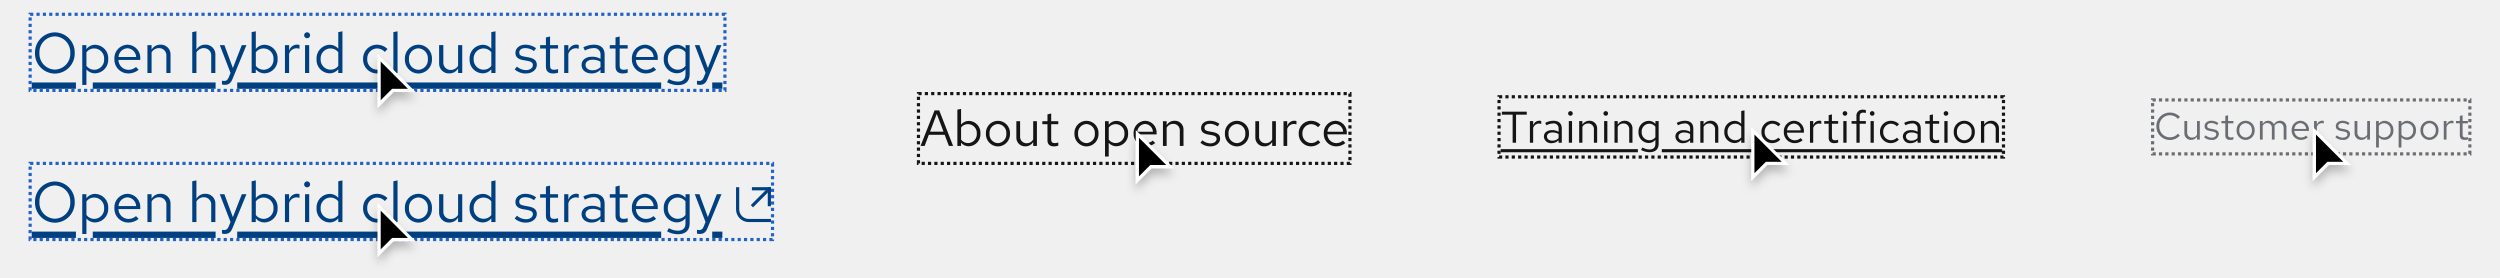
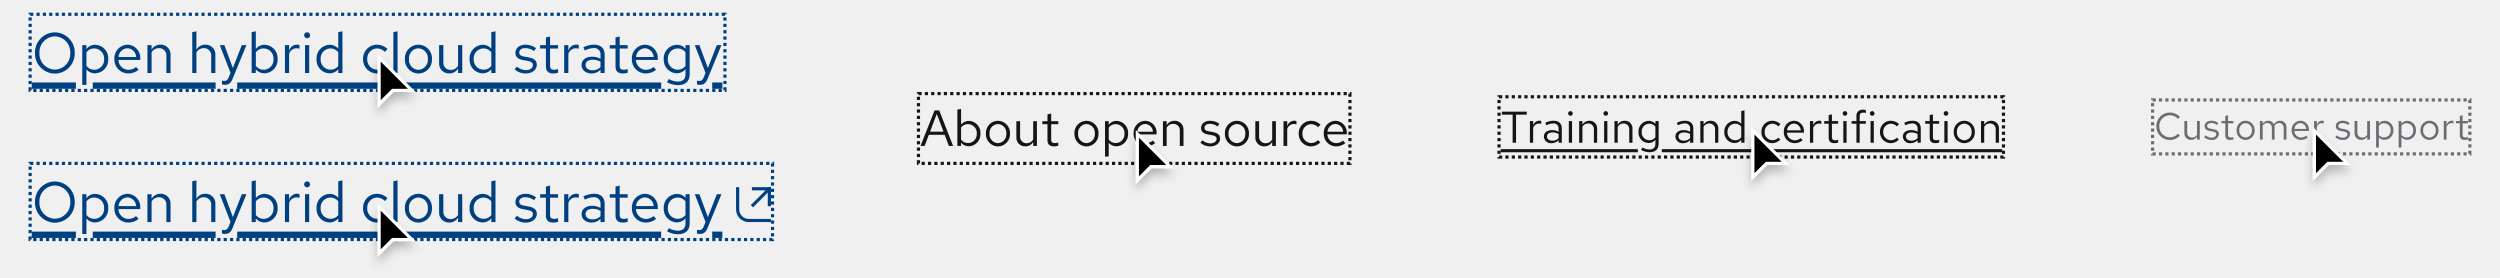
<svg xmlns="http://www.w3.org/2000/svg" width="788" height="87.5" viewBox="0 0 788 87.5">
  <defs>
    <filter id="Cursor" x="724.5" y="37.5" width="21" height="26" filterUnits="userSpaceOnUse">
      <feOffset dy="2" input="SourceAlpha" />
      <feGaussianBlur stdDeviation="1.5" result="blur" />
      <feFlood flood-opacity="0.251" />
      <feComposite operator="in" in2="blur" />
      <feComposite in="SourceGraphic" />
    </filter>
    <filter id="Cursor-2" x="547.5" y="37.5" width="21" height="26" filterUnits="userSpaceOnUse">
      <feOffset dy="2" input="SourceAlpha" />
      <feGaussianBlur stdDeviation="1.5" result="blur-2" />
      <feFlood flood-opacity="0.251" />
      <feComposite operator="in" in2="blur-2" />
      <feComposite in="SourceGraphic" />
    </filter>
    <filter id="Cursor-3" x="353.5" y="38.5" width="21" height="26" filterUnits="userSpaceOnUse">
      <feOffset dy="2" input="SourceAlpha" />
      <feGaussianBlur stdDeviation="1.5" result="blur-3" />
      <feFlood flood-opacity="0.251" />
      <feComposite operator="in" in2="blur-3" />
      <feComposite in="SourceGraphic" />
    </filter>
    <filter id="Cursor-4" x="114.5" y="61.5" width="21" height="26" filterUnits="userSpaceOnUse">
      <feOffset dy="2" input="SourceAlpha" />
      <feGaussianBlur stdDeviation="1.5" result="blur-4" />
      <feFlood flood-opacity="0.251" />
      <feComposite operator="in" in2="blur-4" />
      <feComposite in="SourceGraphic" />
    </filter>
    <filter id="Cursor-5" x="114.5" y="14.5" width="21" height="26" filterUnits="userSpaceOnUse">
      <feOffset dy="2" input="SourceAlpha" />
      <feGaussianBlur stdDeviation="1.5" result="blur-5" />
      <feFlood flood-opacity="0.251" />
      <feComposite operator="in" in2="blur-5" />
      <feComposite in="SourceGraphic" />
    </filter>
  </defs>
  <g id="Image" transform="translate(-466 -6520)">
    <rect id="Rectangle" width="788" height="86" transform="translate(466 6520)" fill="none" />
    <path id="Path" d="M4.968-.708A3.363,3.363,0,0,1,1.608-4.2,3.359,3.359,0,0,1,4.944-7.692,3.367,3.367,0,0,1,7.5-6.516l.612-.636a4.2,4.2,0,0,0-3.168-1.38A4.257,4.257,0,0,0,.672-4.2,4.257,4.257,0,0,0,4.944.132a4.224,4.224,0,0,0,3.144-1.38l-.6-.612A3.291,3.291,0,0,1,4.968-.708ZM10.4-5.856H9.516v3.78A2.048,2.048,0,0,0,11.64.1,2.1,2.1,0,0,0,13.5-.948V0h.876V-5.856H13.5v4.332a1.739,1.739,0,0,1-1.536.888A1.513,1.513,0,0,1,10.4-2.328Zm5.328,5.1a3.339,3.339,0,0,0,2.376.864A2.051,2.051,0,0,0,20.388-1.7c0-.864-.528-1.356-1.7-1.572l-.984-.18c-.756-.132-1.008-.36-1.008-.84,0-.576.5-.936,1.272-.936a3.106,3.106,0,0,1,1.836.624l.432-.612A3.786,3.786,0,0,0,18-5.952c-1.236,0-2.112.708-2.112,1.716,0,.852.516,1.332,1.656,1.536l.96.168c.744.144,1.056.4,1.056.876,0,.612-.624,1.056-1.476,1.056A3.054,3.054,0,0,1,16.2-1.332Zm6.684-.564c0,.936.528,1.428,1.536,1.428a3.289,3.289,0,0,0,1.02-.156v-.78a2.1,2.1,0,0,1-.828.156c-.612,0-.852-.252-.852-.876V-5.136h1.68v-.72h-1.68V-7.668l-.876.2v1.608H21.2v.72h1.212Zm3.552-1.608A2.9,2.9,0,0,0,28.812.12a2.9,2.9,0,0,0,2.856-3.048,2.874,2.874,0,0,0-2.856-3.024A2.872,2.872,0,0,0,25.968-2.928ZM28.812-.66a2.065,2.065,0,0,1-1.98-2.256,2.083,2.083,0,0,1,1.98-2.268A2.092,2.092,0,0,1,30.8-2.916,2.081,2.081,0,0,1,28.812-.66ZM33.324,0H34.2V-4.356a1.6,1.6,0,0,1,1.428-.864A1.455,1.455,0,0,1,37.08-3.564V0h.876V-3.78a2.429,2.429,0,0,0-.048-.516,1.629,1.629,0,0,1,1.464-.924c.888,0,1.44.636,1.44,1.656V0h.876V-3.78A1.993,1.993,0,0,0,39.7-5.952a2.164,2.164,0,0,0-1.956,1.14,1.925,1.925,0,0,0-1.8-1.14A2.005,2.005,0,0,0,34.2-4.944v-.912h-.876Zm15.1-.672-.552-.588a2.393,2.393,0,0,1-1.608.6,2.134,2.134,0,0,1-2.088-2.076h4.6V-3A2.766,2.766,0,0,0,46.08-5.952a2.85,2.85,0,0,0-2.76,3.024,2.923,2.923,0,0,0,2.9,3.036A3.419,3.419,0,0,0,48.42-.672ZM46.068-5.2A1.934,1.934,0,0,1,47.9-3.36H44.2A1.956,1.956,0,0,1,46.068-5.2ZM50.388,0h.876V-4.008A1.669,1.669,0,0,1,52.836-5.2a2.189,2.189,0,0,1,.612.108V-5.88a1.663,1.663,0,0,0-.552-.084,1.749,1.749,0,0,0-1.632,1.3V-5.856h-.876Zm6.7-.756A3.339,3.339,0,0,0,59.46.108,2.051,2.051,0,0,0,61.74-1.7c0-.864-.528-1.356-1.7-1.572l-.984-.18c-.756-.132-1.008-.36-1.008-.84,0-.576.5-.936,1.272-.936a3.106,3.106,0,0,1,1.836.624l.432-.612a3.786,3.786,0,0,0-2.232-.732c-1.236,0-2.112.708-2.112,1.716,0,.852.516,1.332,1.656,1.536l.96.168c.744.144,1.056.4,1.056.876,0,.612-.624,1.056-1.476,1.056a3.054,3.054,0,0,1-1.884-.732Zm6.96-5.1h-.888v3.78A2.048,2.048,0,0,0,65.28.1,2.1,2.1,0,0,0,67.14-.948V0h.876V-5.856H67.14v4.332A1.739,1.739,0,0,1,65.6-.636a1.513,1.513,0,0,1-1.56-1.692Zm5.892,8.364h.876V-.732a2.374,2.374,0,0,0,1.836.816A2.852,2.852,0,0,0,75.4-2.928a2.826,2.826,0,0,0-2.7-3,2.31,2.31,0,0,0-1.9.912v-.84h-.864ZM72.48-5.16a2.1,2.1,0,0,1,2.052,2.244A2.1,2.1,0,0,1,72.48-.672a2.058,2.058,0,0,1-1.668-.816V-4.356A2,2,0,0,1,72.48-5.16Zm4.572,7.668h.876V-.732a2.374,2.374,0,0,0,1.836.816,2.852,2.852,0,0,0,2.748-3.012,2.826,2.826,0,0,0-2.7-3,2.31,2.31,0,0,0-1.9.912v-.84h-.864ZM79.6-5.16a2.1,2.1,0,0,1,2.052,2.244A2.1,2.1,0,0,1,79.6-.672a2.058,2.058,0,0,1-1.668-.816V-4.356A2,2,0,0,1,79.6-5.16Zm4.32,2.232A2.9,2.9,0,0,0,86.76.12a2.9,2.9,0,0,0,2.856-3.048A2.874,2.874,0,0,0,86.76-5.952,2.872,2.872,0,0,0,83.916-2.928ZM86.76-.66a2.065,2.065,0,0,1-1.98-2.256,2.083,2.083,0,0,1,1.98-2.268,2.092,2.092,0,0,1,1.992,2.268A2.081,2.081,0,0,1,86.76-.66ZM91.272,0h.876V-4.008A1.669,1.669,0,0,1,93.72-5.2a2.189,2.189,0,0,1,.612.108V-5.88a1.663,1.663,0,0,0-.552-.084,1.749,1.749,0,0,0-1.632,1.3V-5.856h-.876Zm5.064-1.32c0,.936.528,1.428,1.536,1.428a3.289,3.289,0,0,0,1.02-.156v-.78a2.1,2.1,0,0,1-.828.156c-.612,0-.852-.252-.852-.876V-5.136h1.68v-.72h-1.68V-7.668l-.876.2v1.608H95.124v.72h1.212Z" transform="translate(1145.001 6564)" fill="#6a6e73" />
    <g id="Focus_indicator_Outer" data-name="Focus indicator / Outer" transform="translate(1145 6552)">
      <g id="Rectangle-2" data-name="Rectangle" fill="none" stroke="#6a6e73" stroke-width="1" stroke-dasharray="1">
        <rect width="99" height="16" stroke="none" />
        <rect x="-0.5" y="-0.5" width="100" height="17" fill="none" />
      </g>
    </g>
    <g id="Cursor-6" data-name="Cursor" transform="translate(1195 6560)">
      <g transform="matrix(1, 0, 0, 1, -729, -40)" filter="url(#Cursor)">
        <g id="Cursor-7" data-name="Cursor" transform="translate(729 40)">
          <path d="M 0.5 15.793 L 0.5 1.207 L 10.793 11.5 L 5 11.5 L 4.793 11.5 L 4.646 11.646 L 0.5 15.793 Z" stroke="none" />
          <path d="M 1 14.586 L 4.586 11 L 9.586 11 L 1 2.414 L 1 14.586 M -8.881784197001252e-16 17 L -8.881784197001252e-16 0 L 12 12 L 5 12 L -8.881784197001252e-16 17 Z" stroke="none" fill="#fff" />
        </g>
      </g>
    </g>
    <path id="Path-2" data-name="Path" d="M.392-8.848H3.78V0H4.858V-8.848H8.232V-9.8H.392ZM9.226,0h1.022V-4.676a1.947,1.947,0,0,1,1.834-1.386,2.554,2.554,0,0,1,.714.126V-6.86a1.94,1.94,0,0,0-.644-.1,2.041,2.041,0,0,0-1.9,1.512V-6.832H9.226ZM16.1.126A2.933,2.933,0,0,0,18.27-.8V0h1.008V-4.536c0-1.554-.952-2.408-2.646-2.408a5.853,5.853,0,0,0-2.576.658l.378.784a4.511,4.511,0,0,1,2.072-.588A1.538,1.538,0,0,1,18.27-4.4v.938a3.956,3.956,0,0,0-2.086-.532c-1.54,0-2.562.812-2.562,2.03A2.206,2.206,0,0,0,16.1.126ZM14.6-1.988c0-.756.686-1.26,1.736-1.26a3.607,3.607,0,0,1,1.932.49v1.316a2.7,2.7,0,0,1-1.96.784C15.288-.658,14.6-1.19,14.6-1.988Zm7.406-6.524a.726.726,0,0,0,.728-.742.741.741,0,0,0-.728-.728.744.744,0,0,0-.742.728A.729.729,0,0,0,22.008-8.512Zm.5,1.68H21.49V0h1.022ZM24.752,0h1.022V-5.04a2.014,2.014,0,0,1,1.792-1.05A1.771,1.771,0,0,1,29.4-4.13V0h1.022V-4.424a2.378,2.378,0,0,0-2.478-2.52,2.462,2.462,0,0,0-2.17,1.218V-6.832H24.752Zm8.386-8.512a.726.726,0,0,0,.728-.742.741.741,0,0,0-.728-.728.744.744,0,0,0-.742.728A.729.729,0,0,0,33.138-8.512Zm.5,1.68H32.62V0h1.022ZM35.882,0H36.9V-5.04A2.014,2.014,0,0,1,38.7-6.09,1.771,1.771,0,0,1,40.53-4.13V0h1.022V-4.424a2.378,2.378,0,0,0-2.478-2.52A2.462,2.462,0,0,0,36.9-5.726V-6.832H35.882Zm10.71.084A2.692,2.692,0,0,0,48.776-.924V.364c0,1.148-.658,1.75-1.9,1.75a4.594,4.594,0,0,1-2.184-.63l-.434.784a5.479,5.479,0,0,0,2.66.714c1.862,0,2.884-.938,2.884-2.632V-6.832H48.79v.882a2.757,2.757,0,0,0-2.142-.966,3.323,3.323,0,0,0-3.206,3.5A3.3,3.3,0,0,0,46.592.084Zm-2.142-3.5a2.438,2.438,0,0,1,2.394-2.6,2.45,2.45,0,0,1,1.932.924v3.374A2.351,2.351,0,0,1,46.844-.8,2.451,2.451,0,0,1,44.45-3.416ZM57.554.126A2.933,2.933,0,0,0,59.724-.8V0h1.008V-4.536c0-1.554-.952-2.408-2.646-2.408a5.853,5.853,0,0,0-2.576.658l.378.784A4.511,4.511,0,0,1,57.96-6.09,1.538,1.538,0,0,1,59.724-4.4v.938a3.956,3.956,0,0,0-2.086-.532c-1.54,0-2.562.812-2.562,2.03A2.206,2.206,0,0,0,57.554.126Zm-1.5-2.114c0-.756.686-1.26,1.736-1.26a3.606,3.606,0,0,1,1.932.49v1.316a2.7,2.7,0,0,1-1.96.784C56.742-.658,56.056-1.19,56.056-1.988ZM62.944,0h1.022V-5.04a2.014,2.014,0,0,1,1.792-1.05,1.771,1.771,0,0,1,1.834,1.96V0h1.022V-4.424a2.378,2.378,0,0,0-2.478-2.52,2.462,2.462,0,0,0-2.17,1.218V-6.832H62.944ZM75.838,0H76.86V-10.22l-1.022.21v4.046a2.783,2.783,0,0,0-2.128-.952A3.327,3.327,0,0,0,70.5-3.4,3.3,3.3,0,0,0,73.654.1,2.692,2.692,0,0,0,75.838-.91ZM71.512-3.416a2.438,2.438,0,0,1,2.394-2.6,2.45,2.45,0,0,1,1.932.924v3.388a2.34,2.34,0,0,1-1.932.91A2.451,2.451,0,0,1,71.512-3.416ZM85.624-.8a2.478,2.478,0,0,1-2.408-2.618,2.48,2.48,0,0,1,2.394-2.6,2.685,2.685,0,0,1,1.932.854L88.2-5.88a3.727,3.727,0,0,0-2.632-1.064,3.412,3.412,0,0,0-3.374,3.528A3.424,3.424,0,0,0,85.568.126,3.553,3.553,0,0,0,88.158-.98l-.63-.63A2.516,2.516,0,0,1,85.624-.8ZM95.2-.784l-.644-.686a2.792,2.792,0,0,1-1.876.7,2.49,2.49,0,0,1-2.436-2.422h5.362V-3.5A3.228,3.228,0,0,0,92.47-6.944a3.325,3.325,0,0,0-3.22,3.528A3.41,3.41,0,0,0,92.638.126,3.989,3.989,0,0,0,95.2-.784ZM92.456-6.062A2.256,2.256,0,0,1,94.6-3.92H90.272A2.282,2.282,0,0,1,92.456-6.062ZM97.5,0h1.022V-4.676a1.947,1.947,0,0,1,1.834-1.386,2.554,2.554,0,0,1,.714.126V-6.86a1.94,1.94,0,0,0-.644-.1,2.041,2.041,0,0,0-1.9,1.512V-6.832H97.5ZM103.4-1.54c0,1.092.616,1.666,1.792,1.666a3.837,3.837,0,0,0,1.19-.182v-.91a2.454,2.454,0,0,1-.966.182c-.714,0-.994-.294-.994-1.022V-5.992h1.96v-.84h-1.96V-8.946l-1.022.238v1.876H101.99v.84H103.4Zm5.138-6.972a.726.726,0,0,0,.728-.742.741.741,0,0,0-.728-.728.744.744,0,0,0-.742.728A.729.729,0,0,0,108.542-8.512Zm.5,1.68h-1.022V0h1.022Zm1.582,0v.84h1.526V0h1.022V-5.992h1.946v-.84h-1.946V-8.316c0-.812.336-1.19,1.12-1.19a2.818,2.818,0,0,1,.826.126V-10.3a2.887,2.887,0,0,0-.924-.126,1.875,1.875,0,0,0-2.044,2.1v1.5Zm6.5-1.68a.726.726,0,0,0,.728-.742.741.741,0,0,0-.728-.728.744.744,0,0,0-.742.728A.729.729,0,0,0,117.124-8.512Zm.5,1.68h-1.022V0h1.022ZM122.99-.8a2.478,2.478,0,0,1-2.408-2.618,2.48,2.48,0,0,1,2.394-2.6,2.685,2.685,0,0,1,1.932.854l.658-.714a3.727,3.727,0,0,0-2.632-1.064,3.412,3.412,0,0,0-3.374,3.528A3.424,3.424,0,0,0,122.934.126a3.553,3.553,0,0,0,2.59-1.106l-.63-.63A2.516,2.516,0,0,1,122.99-.8Zm6.258.924a2.933,2.933,0,0,0,2.17-.924V0h1.008V-4.536c0-1.554-.952-2.408-2.646-2.408a5.853,5.853,0,0,0-2.576.658l.378.784a4.511,4.511,0,0,1,2.072-.588A1.538,1.538,0,0,1,131.418-4.4v.938a3.956,3.956,0,0,0-2.086-.532c-1.54,0-2.562.812-2.562,2.03A2.206,2.206,0,0,0,129.248.126Zm-1.5-2.114c0-.756.686-1.26,1.736-1.26a3.607,3.607,0,0,1,1.932.49v1.316a2.7,2.7,0,0,1-1.96.784C128.436-.658,127.75-1.19,127.75-1.988Zm7.49.448c0,1.092.616,1.666,1.792,1.666a3.837,3.837,0,0,0,1.19-.182v-.91a2.454,2.454,0,0,1-.966.182c-.714,0-.994-.294-.994-1.022V-5.992h1.96v-.84h-1.96V-8.946l-1.022.238v1.876h-1.414v.84h1.414Zm5.138-6.972a.726.726,0,0,0,.728-.742.741.741,0,0,0-.728-.728.744.744,0,0,0-.742.728A.729.729,0,0,0,140.378-8.512Zm.5,1.68H139.86V0h1.022Zm1.932,3.416A3.384,3.384,0,0,0,146.132.14a3.378,3.378,0,0,0,3.332-3.556,3.353,3.353,0,0,0-3.332-3.528A3.351,3.351,0,0,0,142.814-3.416ZM146.132-.77a2.409,2.409,0,0,1-2.31-2.632,2.43,2.43,0,0,1,2.31-2.646A2.44,2.44,0,0,1,148.456-3.4,2.427,2.427,0,0,1,146.132-.77ZM151.4,0h1.022V-5.04a2.014,2.014,0,0,1,1.792-1.05,1.771,1.771,0,0,1,1.834,1.96V0h1.022V-4.424a2.378,2.378,0,0,0-2.478-2.52,2.462,2.462,0,0,0-2.17,1.218V-6.832H151.4ZM0,2H43.254V3H0ZM50.8,2H158.074V3H50.8Z" transform="translate(939.001 6565)" fill="#151515" />
    <g id="Focus_indicator_Outer-2" data-name="Focus indicator / Outer" transform="translate(939 6551)">
      <g id="Rectangle-3" data-name="Rectangle" fill="none" stroke="#151515" stroke-width="1" stroke-dasharray="1">
        <rect width="158" height="18" stroke="none" />
        <rect x="-0.5" y="-0.5" width="159" height="19" fill="none" />
      </g>
    </g>
    <g id="Cursor-8" data-name="Cursor" transform="translate(1018 6560)">
      <g transform="matrix(1, 0, 0, 1, -552, -40)" filter="url(#Cursor-2)">
        <g id="Cursor-9" data-name="Cursor" transform="translate(552 40)">
          <path d="M 0.5 15.793 L 0.5 1.207 L 10.793 11.5 L 5 11.5 L 4.793 11.5 L 4.646 11.646 L 0.5 15.793 Z" stroke="none" />
          <path d="M 1 14.586 L 4.586 11 L 9.586 11 L 1 2.414 L 1 14.586 M -8.881784197001252e-16 17 L -8.881784197001252e-16 0 L 12 12 L 5 12 L -8.881784197001252e-16 17 Z" stroke="none" fill="#fff" />
        </g>
      </g>
    </g>
    <path id="Path-3" data-name="Path" d="M.144,0h1.3L2.768-3.52H7.76L9.088,0h1.328L6.048-11.2H4.576ZM3.152-4.5l2.112-5.6L7.392-4.5ZM19.04-3.9a3.768,3.768,0,0,0-3.6-4,3.146,3.146,0,0,0-2.512,1.168V-11.68l-1.168.24V0h1.152V-1.024A3.161,3.161,0,0,0,15.376.112,3.8,3.8,0,0,0,19.04-3.9ZM15.152-6.88a2.8,2.8,0,0,1,2.736,2.992A2.8,2.8,0,0,1,15.152-.9a2.744,2.744,0,0,1-2.224-1.088V-5.808A2.666,2.666,0,0,1,15.152-6.88Zm5.6,2.976A3.867,3.867,0,0,0,24.544.16,3.86,3.86,0,0,0,28.352-3.9a3.832,3.832,0,0,0-3.808-4.032A3.829,3.829,0,0,0,20.752-3.9ZM24.544-.88A2.753,2.753,0,0,1,21.9-3.888a2.777,2.777,0,0,1,2.64-3.024A2.789,2.789,0,0,1,27.2-3.888,2.774,2.774,0,0,1,24.544-.88Zm6.992-6.928H30.352v5.04a2.73,2.73,0,0,0,2.832,2.9,2.8,2.8,0,0,0,2.48-1.392V0h1.168V-7.808H35.664v5.776A2.318,2.318,0,0,1,33.616-.848,2.017,2.017,0,0,1,31.536-3.1ZM40.16-1.76c0,1.248.7,1.9,2.048,1.9a4.386,4.386,0,0,0,1.36-.208V-1.1a2.8,2.8,0,0,1-1.1.208c-.816,0-1.136-.336-1.136-1.168V-6.848h2.24v-.96h-2.24v-2.416l-1.168.272v2.144H38.544v.96H40.16Zm8.5-2.144A3.867,3.867,0,0,0,52.448.16,3.86,3.86,0,0,0,56.256-3.9a3.832,3.832,0,0,0-3.808-4.032A3.829,3.829,0,0,0,48.656-3.9ZM52.448-.88a2.753,2.753,0,0,1-2.64-3.008,2.777,2.777,0,0,1,2.64-3.024A2.789,2.789,0,0,1,55.1-3.888,2.774,2.774,0,0,1,52.448-.88ZM58.3,3.344h1.168V-.976A3.166,3.166,0,0,0,61.92.112,3.8,3.8,0,0,0,65.584-3.9a3.768,3.768,0,0,0-3.6-4,3.08,3.08,0,0,0-2.528,1.216v-1.12H58.3ZM61.7-6.88a2.8,2.8,0,0,1,2.736,2.992A2.8,2.8,0,0,1,61.7-.9a2.744,2.744,0,0,1-2.224-1.088V-5.808A2.666,2.666,0,0,1,61.7-6.88ZM74.1-.9,73.36-1.68a3.191,3.191,0,0,1-2.144.8,2.845,2.845,0,0,1-2.784-2.768H74.56V-4a3.689,3.689,0,0,0-3.584-3.936A3.8,3.8,0,0,0,67.3-3.9,3.9,3.9,0,0,0,71.168.144,4.558,4.558,0,0,0,74.1-.9ZM70.96-6.928A2.579,2.579,0,0,1,73.408-4.48H68.464A2.608,2.608,0,0,1,70.96-6.928ZM76.56,0h1.168V-5.76a2.3,2.3,0,0,1,2.048-1.2,2.024,2.024,0,0,1,2.1,2.24V0H83.04V-5.056a2.717,2.717,0,0,0-2.832-2.88,2.813,2.813,0,0,0-2.48,1.392V-7.808H76.56ZM88.368-1.008A4.451,4.451,0,0,0,91.536.144c1.728,0,3.04-1.056,3.04-2.416,0-1.152-.7-1.808-2.272-2.1l-1.312-.24c-1.008-.176-1.344-.48-1.344-1.12,0-.768.672-1.248,1.7-1.248a4.142,4.142,0,0,1,2.448.832l.576-.816a5.048,5.048,0,0,0-2.976-.976c-1.648,0-2.816.944-2.816,2.288,0,1.136.688,1.776,2.208,2.048l1.28.224c.992.192,1.408.528,1.408,1.168C93.472-1.392,92.64-.8,91.5-.8a4.072,4.072,0,0,1-2.512-.976ZM96.08-3.9A3.867,3.867,0,0,0,99.872.16,3.86,3.86,0,0,0,103.68-3.9a3.832,3.832,0,0,0-3.808-4.032A3.829,3.829,0,0,0,96.08-3.9ZM99.872-.88a2.753,2.753,0,0,1-2.64-3.008,2.777,2.777,0,0,1,2.64-3.024,2.789,2.789,0,0,1,2.656,3.024A2.774,2.774,0,0,1,99.872-.88Zm6.992-6.928H105.68v5.04a2.73,2.73,0,0,0,2.832,2.9,2.8,2.8,0,0,0,2.48-1.392V0h1.168V-7.808h-1.168v5.776a2.318,2.318,0,0,1-2.048,1.184,2.017,2.017,0,0,1-2.08-2.256ZM114.56,0h1.168V-5.344a2.226,2.226,0,0,1,2.1-1.584,2.919,2.919,0,0,1,.816.144V-7.84a2.217,2.217,0,0,0-.736-.112,2.332,2.332,0,0,0-2.176,1.728V-7.808H114.56Zm8.7-.912A2.832,2.832,0,0,1,120.512-3.9a2.835,2.835,0,0,1,2.736-2.976,3.069,3.069,0,0,1,2.208.976l.752-.816A4.259,4.259,0,0,0,123.2-7.936,3.9,3.9,0,0,0,119.344-3.9,3.913,3.913,0,0,0,123.2.144a4.061,4.061,0,0,0,2.96-1.264l-.72-.72A2.876,2.876,0,0,1,123.264-.912ZM134.048-.9l-.736-.784a3.191,3.191,0,0,1-2.144.8,2.845,2.845,0,0,1-2.784-2.768h6.128V-4a3.689,3.689,0,0,0-3.584-3.936,3.8,3.8,0,0,0-3.68,4.032A3.9,3.9,0,0,0,131.12.144,4.558,4.558,0,0,0,134.048-.9Zm-3.136-6.032A2.579,2.579,0,0,1,133.36-4.48h-4.944A2.608,2.608,0,0,1,130.912-6.928Z" transform="translate(756.001 6566)" fill="#151515" />
    <g id="Focus_indicator_Outer-3" data-name="Focus indicator / Outer" transform="translate(756 6550)">
      <g id="Rectangle-4" data-name="Rectangle" fill="none" stroke="#151515" stroke-width="1" stroke-dasharray="1">
        <rect width="135" height="21" stroke="none" />
        <rect x="-0.5" y="-0.5" width="136" height="22" fill="none" />
      </g>
    </g>
    <g id="Cursor-10" data-name="Cursor" transform="translate(824 6561)">
      <g transform="matrix(1, 0, 0, 1, -358, -41)" filter="url(#Cursor-3)">
        <g id="Cursor-11" data-name="Cursor" transform="translate(358 41)">
          <path d="M 0.5 15.793 L 0.5 1.207 L 10.793 11.5 L 5 11.5 L 4.793 11.5 L 4.646 11.646 L 0.5 15.793 Z" stroke="none" />
          <path d="M 1 14.586 L 4.586 11 L 9.586 11 L 1 2.414 L 1 14.586 M -8.881784197001252e-16 17 L -8.881784197001252e-16 0 L 12 12 L 5 12 L -8.881784197001252e-16 17 Z" stroke="none" fill="#fff" />
        </g>
      </g>
    </g>
    <g id="Links" transform="translate(0 5)">
      <g id="External_link" data-name="External link" transform="translate(-246 3463)">
        <g id="External_link_icon_Blue_Light_theme" data-name="External link icon / Blue / Light theme" transform="translate(944 3110.998)">
          <g id="Line" transform="translate(4552 -22421.998)" fill="none">
            <path d="M-4541,22433h-7a4.005,4.005,0,0,1-4-4v-7l1,0v7a3,3,0,0,0,3,3h7v1Z" stroke="none" />
            <path d="M -4540.999 22433.002 L -4548.003 22433.002 C -4550.207 22433.002 -4552 22431.205 -4552 22428.998 L -4552 22422 L -4550.998 22421.998 L -4550.998 22428.998 C -4550.998 22430.654 -4549.654 22432 -4548.003 22432 L -4540.999 22432 L -4540.999 22433.002 Z" stroke="none" fill="#004080" />
          </g>
          <line id="Line-2" data-name="Line" x1="5" y2="5" transform="translate(5 1.002)" fill="none" stroke="#004080" stroke-width="1" />
          <rect id="Rectangle-5" data-name="Rectangle" width="1" height="6" transform="translate(10 0.002)" fill="#004080" />
          <rect id="Rectangle-6" data-name="Rectangle" width="6" height="1" transform="translate(5 0.002)" fill="#004080" />
        </g>
        <path id="Path-4" data-name="Path" d="M13.554-6.3A6.323,6.323,0,0,0,7.29-12.8,6.334,6.334,0,0,0,1.026-6.3,6.334,6.334,0,0,0,7.29.2,6.323,6.323,0,0,0,13.554-6.3Zm-1.4,0A4.979,4.979,0,0,1,7.29-1.062,4.99,4.99,0,0,1,2.43-6.3a4.99,4.99,0,0,1,4.86-5.238A4.979,4.979,0,0,1,12.15-6.3ZM15.93,3.762h1.314V-1.1A3.561,3.561,0,0,0,20,.126,4.278,4.278,0,0,0,24.12-4.392a4.239,4.239,0,0,0-4.05-4.5,3.465,3.465,0,0,0-2.844,1.368v-1.26h-1.3Zm3.816-11.5a3.151,3.151,0,0,1,3.078,3.366,3.151,3.151,0,0,1-3.078,3.366,3.087,3.087,0,0,1-2.5-1.224v-4.3A3,3,0,0,1,19.746-7.74ZM33.7-1.008l-.828-.882a3.589,3.589,0,0,1-2.412.9A3.2,3.2,0,0,1,27.324-4.1h6.894v-.4a4.15,4.15,0,0,0-4.032-4.428,4.275,4.275,0,0,0-4.14,4.536A4.384,4.384,0,0,0,30.4.162,5.128,5.128,0,0,0,33.7-1.008ZM30.168-7.794A2.9,2.9,0,0,1,32.922-5.04H27.36A2.934,2.934,0,0,1,30.168-7.794ZM36.468,0h1.314V-6.48a2.589,2.589,0,0,1,2.3-1.35,2.277,2.277,0,0,1,2.358,2.52V0h1.314V-5.688a3.057,3.057,0,0,0-3.186-3.24,3.165,3.165,0,0,0-2.79,1.566V-8.784H36.468ZM50.6,0h1.314V-6.48a2.589,2.589,0,0,1,2.3-1.35,2.277,2.277,0,0,1,2.358,2.52V0h1.314V-5.688A3.057,3.057,0,0,0,54.7-8.928a3.165,3.165,0,0,0-2.79,1.566V-13.14l-1.314.27ZM62.082,1.4c-.324.792-.738,1.116-1.4,1.116a3.059,3.059,0,0,1-.72-.072v1.17a3.013,3.013,0,0,0,.846.126c1.3,0,1.962-.522,2.52-1.944L67.68-8.784H66.222L63.4-1.566,60.732-8.784H59.274L62.658-.018Zm15.426-5.8a4.239,4.239,0,0,0-4.05-4.5,3.54,3.54,0,0,0-2.826,1.314V-13.14l-1.314.27V0h1.3V-1.152A3.556,3.556,0,0,0,73.386.126,4.278,4.278,0,0,0,77.508-4.392ZM73.134-7.74a3.151,3.151,0,0,1,3.078,3.366,3.151,3.151,0,0,1-3.078,3.366,3.087,3.087,0,0,1-2.5-1.224v-4.3A3,3,0,0,1,73.134-7.74ZM79.812,0h1.314V-6.012a2.5,2.5,0,0,1,2.358-1.782,3.284,3.284,0,0,1,.918.162V-8.82a2.494,2.494,0,0,0-.828-.126A2.624,2.624,0,0,0,81.126-7V-8.784H79.812Zm7-10.944a.934.934,0,0,0,.936-.954.953.953,0,0,0-.936-.936.957.957,0,0,0-.954.936A.938.938,0,0,0,86.814-10.944Zm.648,2.16H86.148V0h1.314ZM96.624,0h1.314V-13.14l-1.314.27v5.2a3.578,3.578,0,0,0-2.736-1.224,4.278,4.278,0,0,0-4.122,4.518,4.239,4.239,0,0,0,4.05,4.5,3.462,3.462,0,0,0,2.808-1.3ZM91.062-4.392A3.135,3.135,0,0,1,94.14-7.74a3.151,3.151,0,0,1,2.484,1.188V-2.2a3.009,3.009,0,0,1-2.484,1.17A3.151,3.151,0,0,1,91.062-4.392Zm17.784,3.366a3.186,3.186,0,0,1-3.1-3.366,3.189,3.189,0,0,1,3.078-3.348,3.452,3.452,0,0,1,2.484,1.1l.846-.918a4.791,4.791,0,0,0-3.384-1.368,4.387,4.387,0,0,0-4.338,4.536A4.4,4.4,0,0,0,108.774.162,4.569,4.569,0,0,0,112.1-1.26l-.81-.81A3.235,3.235,0,0,1,108.846-1.026Zm6.462-12.114-1.314.27V0h1.314Zm2.3,8.748A4.35,4.35,0,0,0,121.878.18a4.343,4.343,0,0,0,4.284-4.572,4.311,4.311,0,0,0-4.284-4.536A4.308,4.308,0,0,0,117.612-4.392Zm4.266,3.4a3.1,3.1,0,0,1-2.97-3.384,3.124,3.124,0,0,1,2.97-3.4,3.137,3.137,0,0,1,2.988,3.4A3.121,3.121,0,0,1,121.878-.99Zm7.866-7.794h-1.332v5.67A3.071,3.071,0,0,0,131.6.144a3.145,3.145,0,0,0,2.79-1.566V0H135.7V-8.784h-1.314v6.5a2.608,2.608,0,0,1-2.3,1.332,2.269,2.269,0,0,1-2.34-2.538ZM144.864,0h1.314V-13.14l-1.314.27v5.2a3.578,3.578,0,0,0-2.736-1.224,4.278,4.278,0,0,0-4.122,4.518,4.239,4.239,0,0,0,4.05,4.5,3.462,3.462,0,0,0,2.808-1.3ZM139.3-4.392A3.135,3.135,0,0,1,142.38-7.74a3.151,3.151,0,0,1,2.484,1.188V-2.2a3.009,3.009,0,0,1-2.484,1.17A3.151,3.151,0,0,1,139.3-4.392Zm12.924,3.258a5.008,5.008,0,0,0,3.564,1.3c1.944,0,3.42-1.188,3.42-2.718,0-1.3-.792-2.034-2.556-2.358l-1.476-.27c-1.134-.2-1.512-.54-1.512-1.26,0-.864.756-1.4,1.908-1.4a4.659,4.659,0,0,1,2.754.936l.648-.918a5.679,5.679,0,0,0-3.348-1.1c-1.854,0-3.168,1.062-3.168,2.574,0,1.278.774,2,2.484,2.3l1.44.252c1.116.216,1.584.594,1.584,1.314,0,.918-.936,1.584-2.214,1.584A4.581,4.581,0,0,1,152.928-2Zm9.846-.846c0,1.4.792,2.142,2.3,2.142a4.934,4.934,0,0,0,1.53-.234v-1.17a3.155,3.155,0,0,1-1.242.234c-.918,0-1.278-.378-1.278-1.314V-7.7h2.52v-1.08h-2.52V-11.5l-1.314.306v2.412h-1.818V-7.7h1.818ZM167.832,0h1.314V-6.012A2.5,2.5,0,0,1,171.5-7.794a3.284,3.284,0,0,1,.918.162V-8.82a2.494,2.494,0,0,0-.828-.126A2.624,2.624,0,0,0,169.146-7V-8.784h-1.314Zm8.658.162a3.771,3.771,0,0,0,2.79-1.188V0h1.3V-5.832c0-2-1.224-3.1-3.4-3.1a7.526,7.526,0,0,0-3.312.846l.486,1.008a5.8,5.8,0,0,1,2.664-.756,1.978,1.978,0,0,1,2.268,2.178v1.206A5.086,5.086,0,0,0,176.6-5.13c-1.98,0-3.294,1.044-3.294,2.61C173.3-.936,174.618.162,176.49.162Zm-1.926-2.718c0-.972.882-1.62,2.232-1.62a4.637,4.637,0,0,1,2.484.63v1.692a3.477,3.477,0,0,1-2.52,1.008C175.446-.846,174.564-1.53,174.564-2.556Zm9.45.576c0,1.4.792,2.142,2.3,2.142a4.934,4.934,0,0,0,1.53-.234v-1.17a3.155,3.155,0,0,1-1.242.234c-.918,0-1.278-.378-1.278-1.314V-7.7h2.52v-1.08h-2.52V-11.5l-1.314.306v2.412H182.2V-7.7h1.818Zm12.8.972-.828-.882a3.589,3.589,0,0,1-2.412.9A3.2,3.2,0,0,1,190.44-4.1h6.894v-.4A4.15,4.15,0,0,0,193.3-8.928a4.275,4.275,0,0,0-4.14,4.536A4.384,4.384,0,0,0,193.518.162,5.128,5.128,0,0,0,196.812-1.008Zm-3.528-6.786a2.9,2.9,0,0,1,2.754,2.754h-5.562A2.934,2.934,0,0,1,193.284-7.794Zm9.972,7.9a3.462,3.462,0,0,0,2.808-1.3V.468c0,1.476-.846,2.25-2.448,2.25a5.906,5.906,0,0,1-2.808-.81l-.558,1.008a7.045,7.045,0,0,0,3.42.918c2.394,0,3.708-1.206,3.708-3.384V-8.784h-1.3V-7.65a3.545,3.545,0,0,0-2.754-1.242,4.273,4.273,0,0,0-4.122,4.5A4.239,4.239,0,0,0,203.256.108Zm-2.754-4.5A3.135,3.135,0,0,1,203.58-7.74a3.151,3.151,0,0,1,2.484,1.188v4.338a3.023,3.023,0,0,1-2.484,1.188A3.151,3.151,0,0,1,200.5-4.392Zm11.3,5.8c-.324.792-.738,1.116-1.4,1.116a3.059,3.059,0,0,1-.72-.072v1.17a3.013,3.013,0,0,0,.846.126c1.3,0,1.962-.522,2.52-1.944L217.4-8.784h-1.458L213.12-1.566l-2.664-7.218H209l3.384,8.766ZM0,3H13.93V5H0ZM19.244,3H57.958V5H19.244ZM64.766,3H198.4V5H64.766ZM214.49,3h3.2V5h-3.2Z" transform="translate(722 3122)" fill="#004080" />
      </g>
      <g id="Focus_indicator_Outer-4" data-name="Focus indicator / Outer" transform="translate(476 6567)">
-         <g id="Rectangle-7" data-name="Rectangle" fill="none" stroke="#2261c5" stroke-width="1" stroke-dasharray="1">
+         <g id="Rectangle-7" data-name="Rectangle" fill="none" stroke="#004080" stroke-width="1" stroke-dasharray="1">
          <rect width="233" height="23" stroke="none" />
          <rect x="-0.5" y="-0.5" width="234" height="24" fill="none" />
        </g>
      </g>
      <g id="Cursor-12" data-name="Cursor" transform="translate(585 6579)">
        <g transform="matrix(1, 0, 0, 1, -119, -64)" filter="url(#Cursor-4)">
          <g id="Cursor-13" data-name="Cursor" transform="translate(119 64)">
            <path d="M 0.5 15.793 L 0.5 1.207 L 10.793 11.5 L 5 11.5 L 4.793 11.5 L 4.646 11.646 L 0.5 15.793 Z" stroke="none" />
            <path d="M 1 14.586 L 4.586 11 L 9.586 11 L 1 2.414 L 1 14.586 M -8.881784197001252e-16 17 L -8.881784197001252e-16 0 L 12 12 L 5 12 L -8.881784197001252e-16 17 Z" stroke="none" fill="#fff" />
          </g>
        </g>
      </g>
      <path id="Path-5" data-name="Path" d="M13.554-6.3A6.323,6.323,0,0,0,7.29-12.8,6.334,6.334,0,0,0,1.026-6.3,6.334,6.334,0,0,0,7.29.2,6.323,6.323,0,0,0,13.554-6.3Zm-1.4,0A4.979,4.979,0,0,1,7.29-1.062,4.99,4.99,0,0,1,2.43-6.3a4.99,4.99,0,0,1,4.86-5.238A4.979,4.979,0,0,1,12.15-6.3ZM15.93,3.762h1.314V-1.1A3.561,3.561,0,0,0,20,.126,4.278,4.278,0,0,0,24.12-4.392a4.239,4.239,0,0,0-4.05-4.5,3.465,3.465,0,0,0-2.844,1.368v-1.26h-1.3Zm3.816-11.5a3.151,3.151,0,0,1,3.078,3.366,3.151,3.151,0,0,1-3.078,3.366,3.087,3.087,0,0,1-2.5-1.224v-4.3A3,3,0,0,1,19.746-7.74ZM33.7-1.008l-.828-.882a3.589,3.589,0,0,1-2.412.9A3.2,3.2,0,0,1,27.324-4.1h6.894v-.4a4.15,4.15,0,0,0-4.032-4.428,4.275,4.275,0,0,0-4.14,4.536A4.384,4.384,0,0,0,30.4.162,5.128,5.128,0,0,0,33.7-1.008ZM30.168-7.794A2.9,2.9,0,0,1,32.922-5.04H27.36A2.934,2.934,0,0,1,30.168-7.794ZM36.468,0h1.314V-6.48a2.589,2.589,0,0,1,2.3-1.35,2.277,2.277,0,0,1,2.358,2.52V0h1.314V-5.688a3.057,3.057,0,0,0-3.186-3.24,3.165,3.165,0,0,0-2.79,1.566V-8.784H36.468ZM50.6,0h1.314V-6.48a2.589,2.589,0,0,1,2.3-1.35,2.277,2.277,0,0,1,2.358,2.52V0h1.314V-5.688A3.057,3.057,0,0,0,54.7-8.928a3.165,3.165,0,0,0-2.79,1.566V-13.14l-1.314.27ZM62.082,1.4c-.324.792-.738,1.116-1.4,1.116a3.059,3.059,0,0,1-.72-.072v1.17a3.013,3.013,0,0,0,.846.126c1.3,0,1.962-.522,2.52-1.944L67.68-8.784H66.222L63.4-1.566,60.732-8.784H59.274L62.658-.018Zm15.426-5.8a4.239,4.239,0,0,0-4.05-4.5,3.54,3.54,0,0,0-2.826,1.314V-13.14l-1.314.27V0h1.3V-1.152A3.556,3.556,0,0,0,73.386.126,4.278,4.278,0,0,0,77.508-4.392ZM73.134-7.74a3.151,3.151,0,0,1,3.078,3.366,3.151,3.151,0,0,1-3.078,3.366,3.087,3.087,0,0,1-2.5-1.224v-4.3A3,3,0,0,1,73.134-7.74ZM79.812,0h1.314V-6.012a2.5,2.5,0,0,1,2.358-1.782,3.284,3.284,0,0,1,.918.162V-8.82a2.494,2.494,0,0,0-.828-.126A2.624,2.624,0,0,0,81.126-7V-8.784H79.812Zm7-10.944a.934.934,0,0,0,.936-.954.953.953,0,0,0-.936-.936.957.957,0,0,0-.954.936A.938.938,0,0,0,86.814-10.944Zm.648,2.16H86.148V0h1.314ZM96.624,0h1.314V-13.14l-1.314.27v5.2a3.578,3.578,0,0,0-2.736-1.224,4.278,4.278,0,0,0-4.122,4.518,4.239,4.239,0,0,0,4.05,4.5,3.462,3.462,0,0,0,2.808-1.3ZM91.062-4.392A3.135,3.135,0,0,1,94.14-7.74a3.151,3.151,0,0,1,2.484,1.188V-2.2a3.009,3.009,0,0,1-2.484,1.17A3.151,3.151,0,0,1,91.062-4.392Zm17.784,3.366a3.186,3.186,0,0,1-3.1-3.366,3.189,3.189,0,0,1,3.078-3.348,3.452,3.452,0,0,1,2.484,1.1l.846-.918a4.791,4.791,0,0,0-3.384-1.368,4.387,4.387,0,0,0-4.338,4.536A4.4,4.4,0,0,0,108.774.162,4.569,4.569,0,0,0,112.1-1.26l-.81-.81A3.235,3.235,0,0,1,108.846-1.026Zm6.462-12.114-1.314.27V0h1.314Zm2.3,8.748A4.35,4.35,0,0,0,121.878.18a4.343,4.343,0,0,0,4.284-4.572,4.311,4.311,0,0,0-4.284-4.536A4.308,4.308,0,0,0,117.612-4.392Zm4.266,3.4a3.1,3.1,0,0,1-2.97-3.384,3.124,3.124,0,0,1,2.97-3.4,3.137,3.137,0,0,1,2.988,3.4A3.121,3.121,0,0,1,121.878-.99Zm7.866-7.794h-1.332v5.67A3.071,3.071,0,0,0,131.6.144a3.145,3.145,0,0,0,2.79-1.566V0H135.7V-8.784h-1.314v6.5a2.608,2.608,0,0,1-2.3,1.332,2.269,2.269,0,0,1-2.34-2.538ZM144.864,0h1.314V-13.14l-1.314.27v5.2a3.578,3.578,0,0,0-2.736-1.224,4.278,4.278,0,0,0-4.122,4.518,4.239,4.239,0,0,0,4.05,4.5,3.462,3.462,0,0,0,2.808-1.3ZM139.3-4.392A3.135,3.135,0,0,1,142.38-7.74a3.151,3.151,0,0,1,2.484,1.188V-2.2a3.009,3.009,0,0,1-2.484,1.17A3.151,3.151,0,0,1,139.3-4.392Zm12.924,3.258a5.008,5.008,0,0,0,3.564,1.3c1.944,0,3.42-1.188,3.42-2.718,0-1.3-.792-2.034-2.556-2.358l-1.476-.27c-1.134-.2-1.512-.54-1.512-1.26,0-.864.756-1.4,1.908-1.4a4.659,4.659,0,0,1,2.754.936l.648-.918a5.679,5.679,0,0,0-3.348-1.1c-1.854,0-3.168,1.062-3.168,2.574,0,1.278.774,2,2.484,2.3l1.44.252c1.116.216,1.584.594,1.584,1.314,0,.918-.936,1.584-2.214,1.584A4.581,4.581,0,0,1,152.928-2Zm9.846-.846c0,1.4.792,2.142,2.3,2.142a4.934,4.934,0,0,0,1.53-.234v-1.17a3.155,3.155,0,0,1-1.242.234c-.918,0-1.278-.378-1.278-1.314V-7.7h2.52v-1.08h-2.52V-11.5l-1.314.306v2.412h-1.818V-7.7h1.818ZM167.832,0h1.314V-6.012A2.5,2.5,0,0,1,171.5-7.794a3.284,3.284,0,0,1,.918.162V-8.82a2.494,2.494,0,0,0-.828-.126A2.624,2.624,0,0,0,169.146-7V-8.784h-1.314Zm8.658.162a3.771,3.771,0,0,0,2.79-1.188V0h1.3V-5.832c0-2-1.224-3.1-3.4-3.1a7.526,7.526,0,0,0-3.312.846l.486,1.008a5.8,5.8,0,0,1,2.664-.756,1.978,1.978,0,0,1,2.268,2.178v1.206A5.086,5.086,0,0,0,176.6-5.13c-1.98,0-3.294,1.044-3.294,2.61C173.3-.936,174.618.162,176.49.162Zm-1.926-2.718c0-.972.882-1.62,2.232-1.62a4.637,4.637,0,0,1,2.484.63v1.692a3.477,3.477,0,0,1-2.52,1.008C175.446-.846,174.564-1.53,174.564-2.556Zm9.45.576c0,1.4.792,2.142,2.3,2.142a4.934,4.934,0,0,0,1.53-.234v-1.17a3.155,3.155,0,0,1-1.242.234c-.918,0-1.278-.378-1.278-1.314V-7.7h2.52v-1.08h-2.52V-11.5l-1.314.306v2.412H182.2V-7.7h1.818Zm12.8.972-.828-.882a3.589,3.589,0,0,1-2.412.9A3.2,3.2,0,0,1,190.44-4.1h6.894v-.4A4.15,4.15,0,0,0,193.3-8.928a4.275,4.275,0,0,0-4.14,4.536A4.384,4.384,0,0,0,193.518.162,5.128,5.128,0,0,0,196.812-1.008Zm-3.528-6.786a2.9,2.9,0,0,1,2.754,2.754h-5.562A2.934,2.934,0,0,1,193.284-7.794Zm9.972,7.9a3.462,3.462,0,0,0,2.808-1.3V.468c0,1.476-.846,2.25-2.448,2.25a5.906,5.906,0,0,1-2.808-.81l-.558,1.008a7.045,7.045,0,0,0,3.42.918c2.394,0,3.708-1.206,3.708-3.384V-8.784h-1.3V-7.65a3.545,3.545,0,0,0-2.754-1.242,4.273,4.273,0,0,0-4.122,4.5A4.239,4.239,0,0,0,203.256.108Zm-2.754-4.5A3.135,3.135,0,0,1,203.58-7.74a3.151,3.151,0,0,1,2.484,1.188v4.338a3.023,3.023,0,0,1-2.484,1.188A3.151,3.151,0,0,1,200.5-4.392Zm11.3,5.8c-.324.792-.738,1.116-1.4,1.116a3.059,3.059,0,0,1-.72-.072v1.17a3.013,3.013,0,0,0,.846.126c1.3,0,1.962-.522,2.52-1.944L217.4-8.784h-1.458L213.12-1.566l-2.664-7.218H209l3.384,8.766ZM0,3H13.93V5H0ZM19.244,3H57.958V5H19.244ZM64.766,3H198.4V5H64.766ZM214.49,3h3.2V5h-3.2Z" transform="translate(476 6538)" fill="#004080" />
      <g id="Focus_indicator_Outer-5" data-name="Focus indicator / Outer" transform="translate(476 6520)">
-         <g id="Rectangle-8" data-name="Rectangle" fill="none" stroke="#2261c5" stroke-width="1" stroke-dasharray="1">
+         <g id="Rectangle-8" data-name="Rectangle" fill="none" stroke="#004080" stroke-width="1" stroke-dasharray="1">
          <rect width="218" height="23" stroke="none" />
          <rect x="-0.5" y="-0.5" width="219" height="24" fill="none" />
        </g>
      </g>
      <g id="Cursor-14" data-name="Cursor" transform="translate(585 6532)">
        <g transform="matrix(1, 0, 0, 1, -119, -17)" filter="url(#Cursor-5)">
          <g id="Cursor-15" data-name="Cursor" transform="translate(119 17)">
            <path d="M 0.5 15.793 L 0.5 1.207 L 10.793 11.5 L 5 11.5 L 4.793 11.5 L 4.646 11.646 L 0.5 15.793 Z" stroke="none" />
            <path d="M 1 14.586 L 4.586 11 L 9.586 11 L 1 2.414 L 1 14.586 M -8.881784197001252e-16 17 L -8.881784197001252e-16 0 L 12 12 L 5 12 L -8.881784197001252e-16 17 Z" stroke="none" fill="#fff" />
          </g>
        </g>
      </g>
    </g>
  </g>
</svg>
